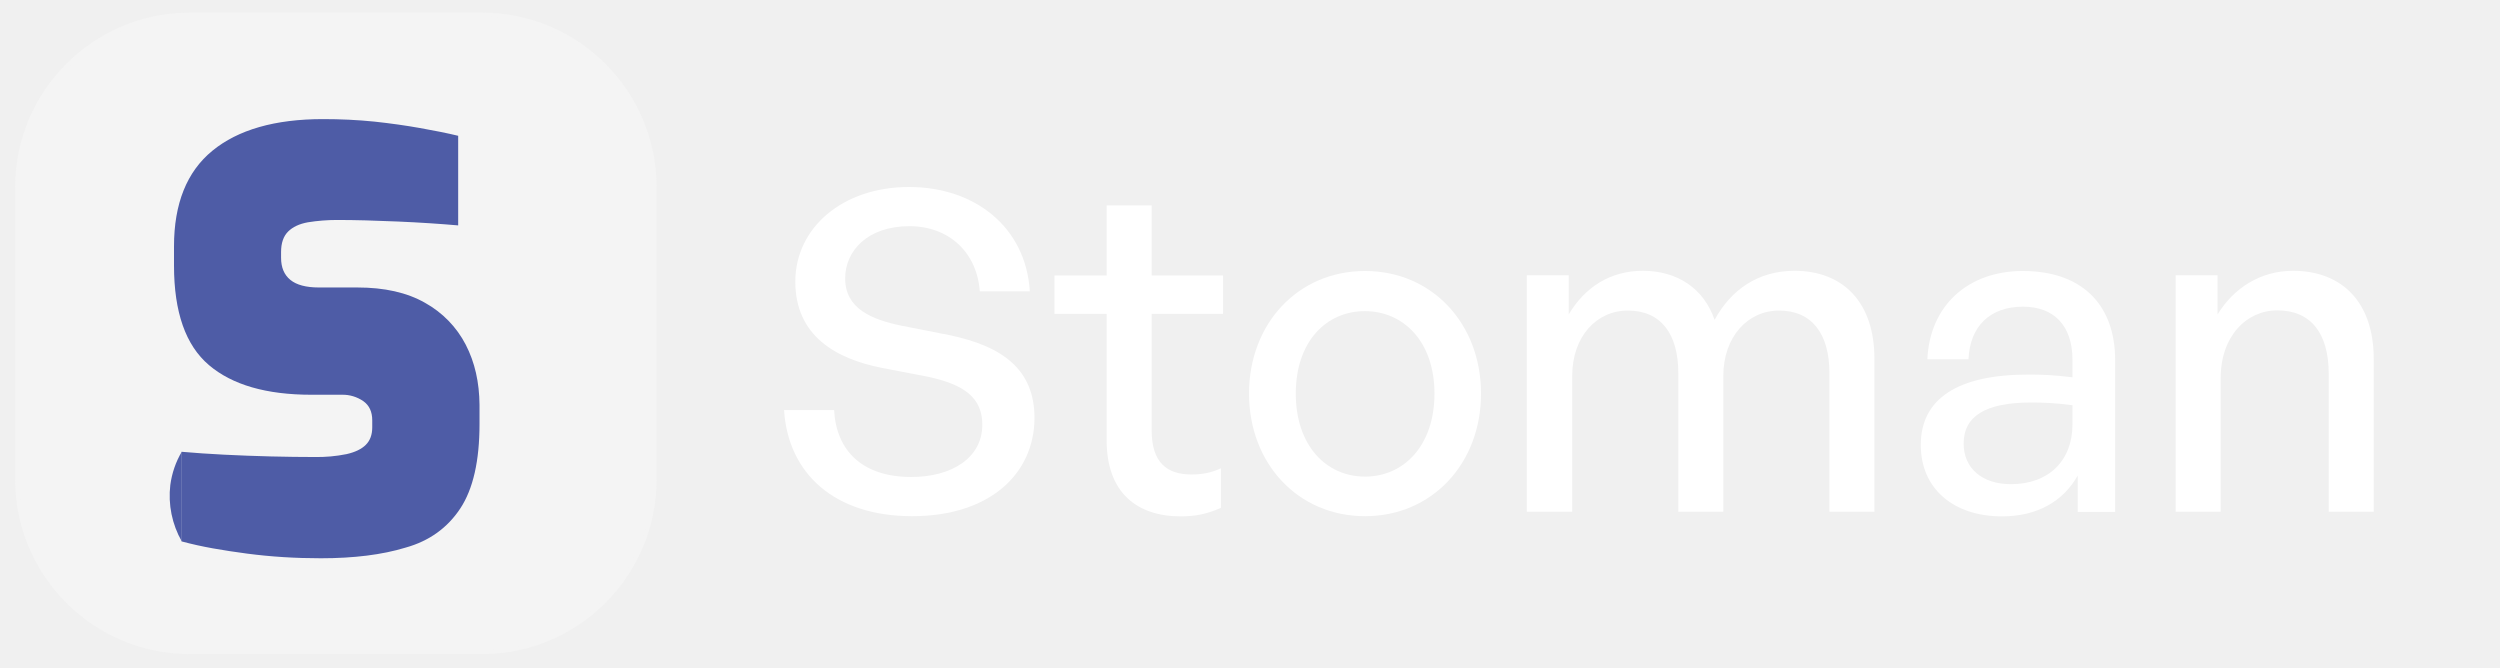
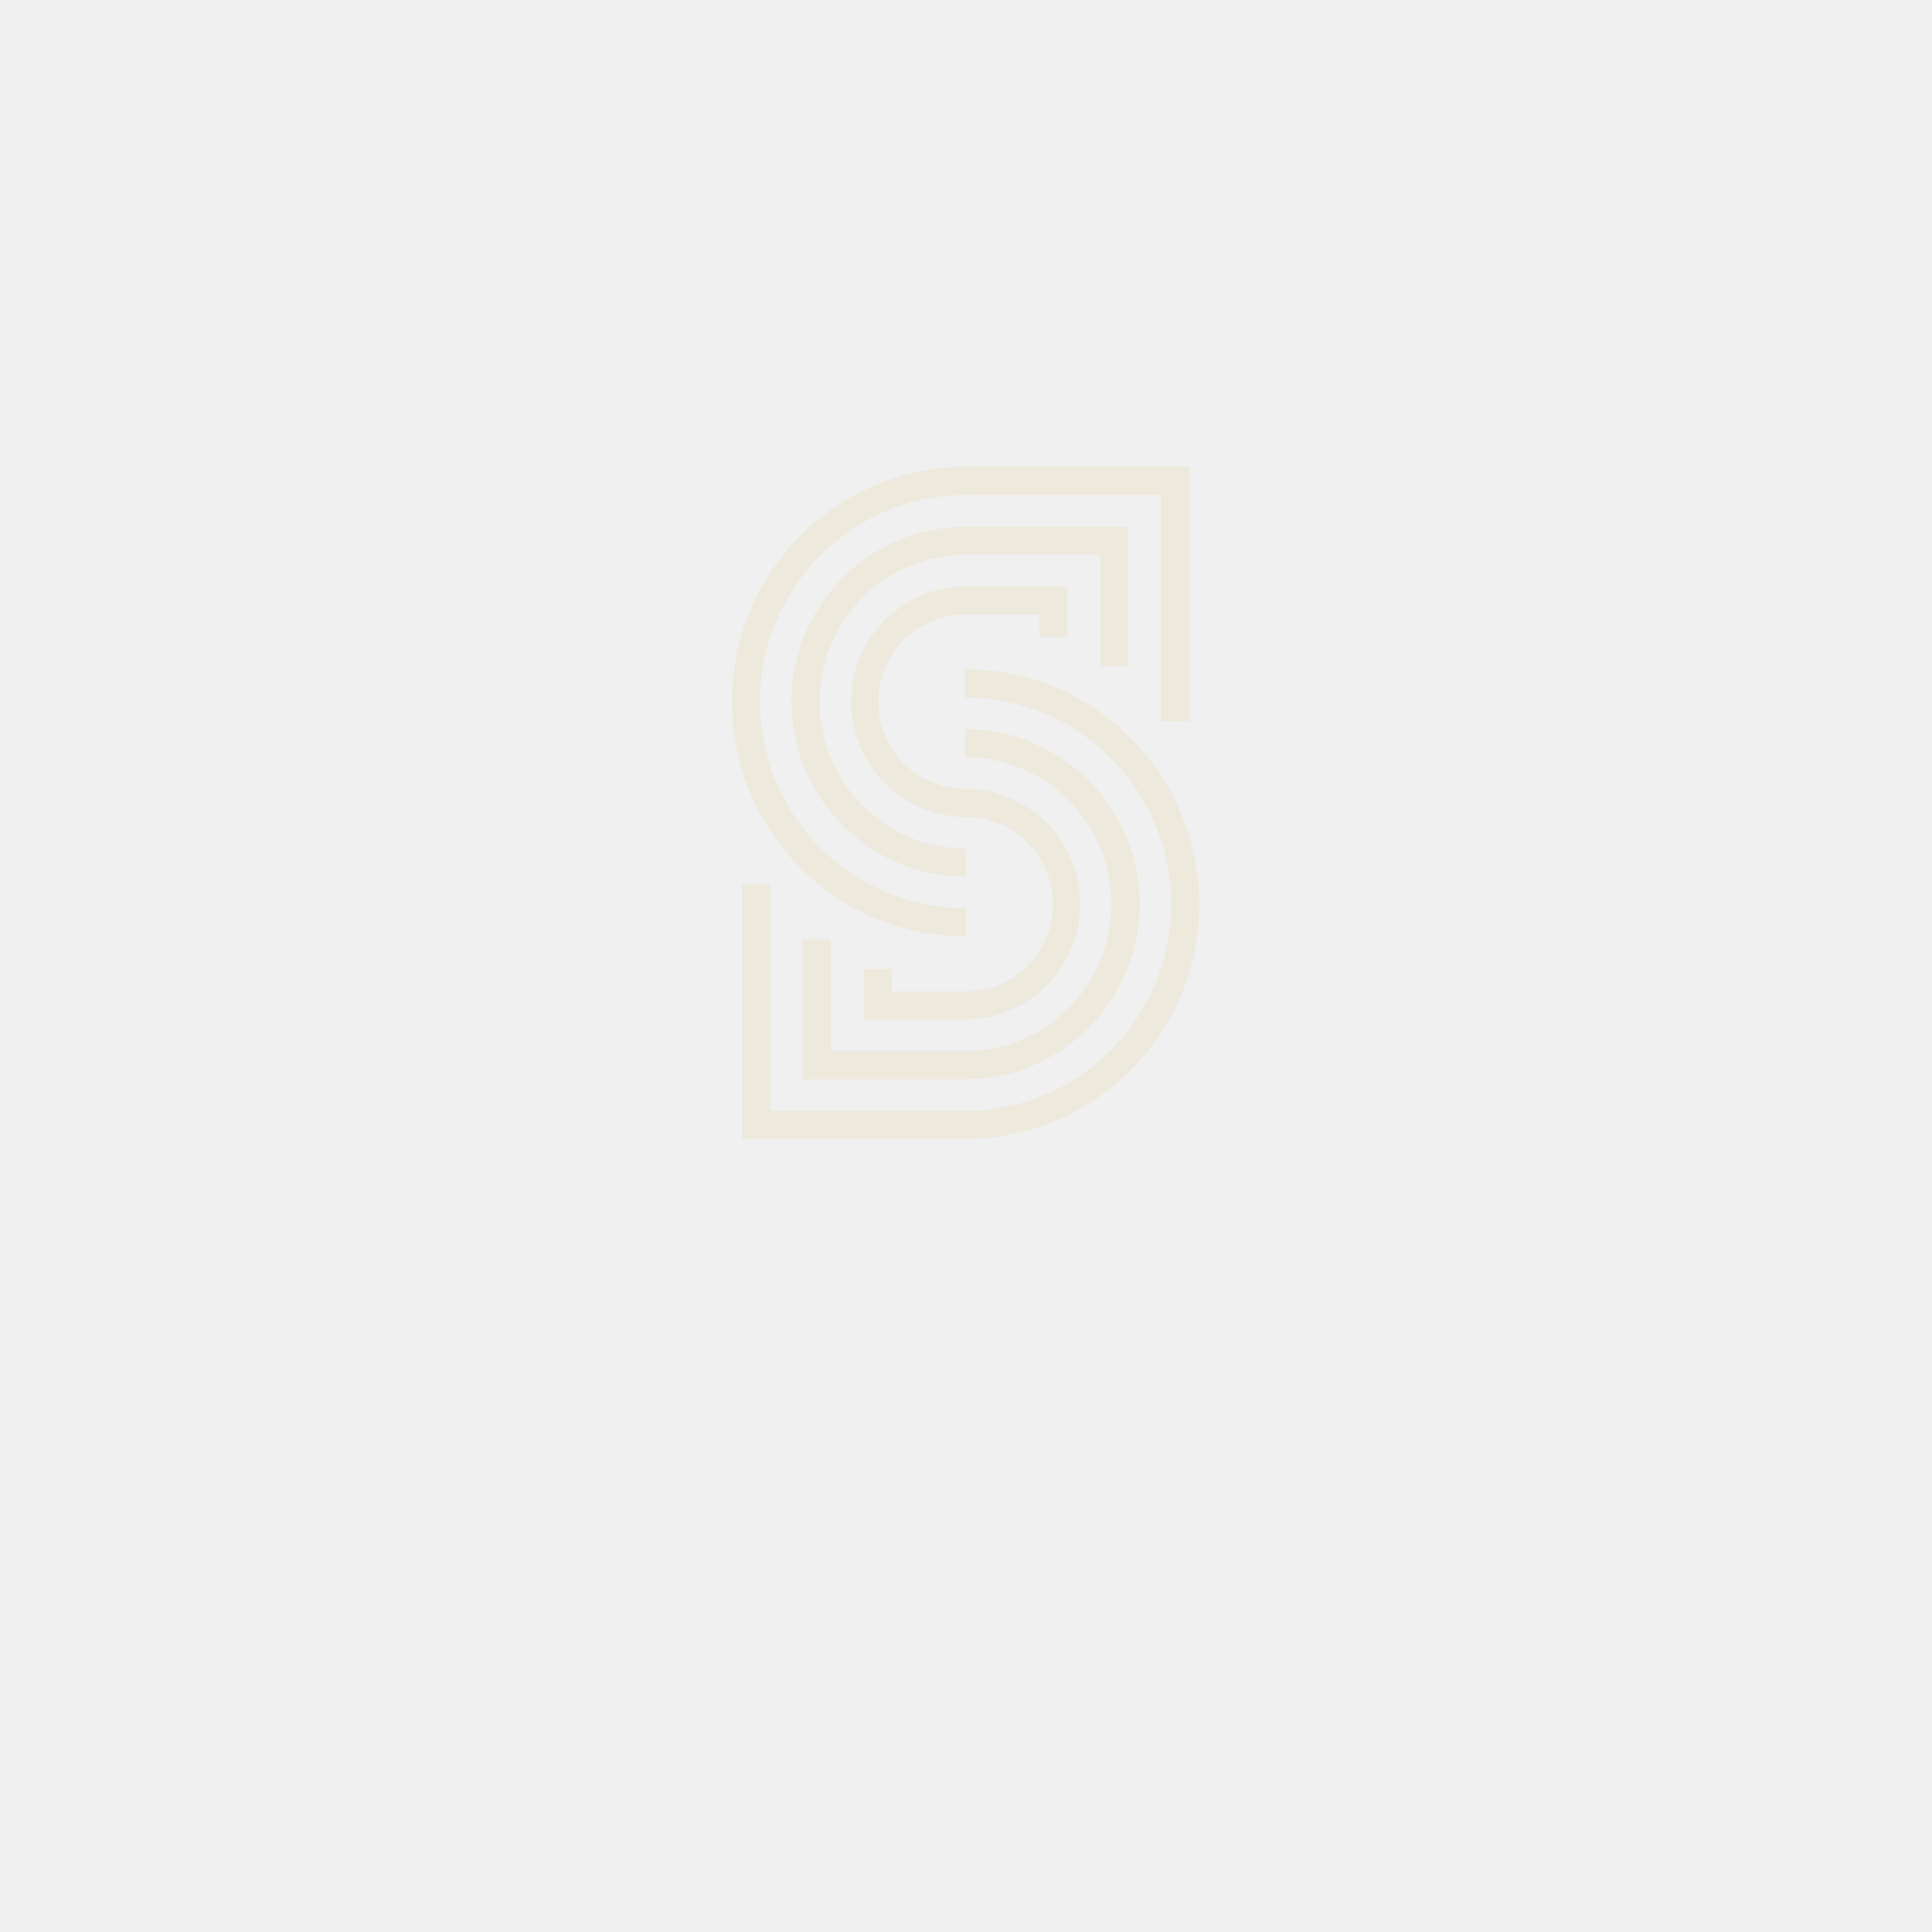
- <svg xmlns="http://www.w3.org/2000/svg" version="1.1" id="Layer_1" x="0px" y="0px" viewBox="0 0 1288.8 344.1" style="enable-background:new 0 0 1288.8 344.1;" xml:space="preserve">
-   <style type="text/css">
- 	.st0{fill:#F4F4F4;stroke:#F4F4F4;stroke-width:2;stroke-miterlimit:10;}
- 	.st1{fill:#4E5CA6;}
- 	.st2{enable-background:new    ;}
- 	.st3{fill:#FFFFFF;}
- </style>
-   <path class="st0" d="M97.9,7.5h150.5c49.2,0,89.1,39.9,89.1,89.1v150.5c0,49.2-39.9,89.1-89.1,89.1H97.9  c-49.2,0-89.1-39.9-89.1-89.1V96.6C8.8,47.4,48.7,7.5,97.9,7.5z" />
-   <path class="st1" d="M165.4,287.8c-6.6,0-13.1-0.2-19.4-0.6s-12.5-1-18.6-1.8c-6.1-0.8-12-1.7-17.6-2.7s-11-2.2-16.2-3.6v-46.2  c6.8,0.6,14.1,1.1,22,1.5c7.9,0.4,15.9,0.7,24,0.9c8.1,0.2,15.6,0.3,22.6,0.3c5.5,0.1,11.1-0.4,16.5-1.5c4.4-1,7.7-2.6,9.9-4.8  c2.2-2.2,3.3-5.2,3.3-9v-3.6c0-4.4-1.5-7.7-4.6-9.9c-3.2-2.2-7.1-3.4-11-3.3h-15.8c-23.2,0-40.8-5.1-52.8-15.3  c-12-10.2-18-27.3-18-51.3V127c0-22,6.6-38.5,19.8-49.3s32.2-16.3,57-16.3c8.9,0,17.7,0.4,26.6,1.3c8.3,0.9,16.1,2,23.4,3.3  c7.3,1.3,13.9,2.6,19.7,4v46.2c-9.2-0.8-19.6-1.5-31.1-2c-11.5-0.5-21.9-0.8-31.4-0.8c-5,0-10,0.4-15,1.2c-4.4,0.8-7.8,2.4-10.2,4.8  c-2.4,2.4-3.6,5.9-3.6,10.5v3c0,5,1.6,8.8,4.8,11.4c3.2,2.6,8.1,3.9,14.7,3.9h19.8c14,0,25.6,2.6,34.9,7.9c9,5,16.3,12.5,21,21.6  c4.7,9.1,7,19.4,7.1,31v9.9c0,19-3.3,33.5-9.9,43.5c-6.6,10-16,16.8-28.2,20.2C197,286,182.4,287.8,165.4,287.8z" />
-   <path class="st1" d="M93.7,232.9c-3.1,5.2-5.1,11.1-5.9,17.1c-1.2,10.1,0.9,20.3,5.9,29.1V232.9z" />
-   <g class="st2">
-     <path class="st3" d="M470.2,266.1c-39.8,0-63.9-21.8-66-54.7H430c1.1,20.9,14.5,34.5,39.8,34.5c20.9,0,36.6-9.9,36.6-26.9   c0-13.8-9-20.7-28.1-24.8l-23.9-4.6c-23.2-4.6-44.4-16.3-44.4-44.4c0-27.8,24.4-48.8,58.6-48.8s60.3,20.9,62.3,53.8h-25.8   c-1.4-19.8-15.6-33.6-36.3-33.6c-21.4,0-33.1,12.6-33.1,26.9c0,15.6,13.6,21.2,29,24.4l24.4,4.8c28.3,5.8,44.2,18.2,44.2,42.8   C533.2,244.3,510.2,266.1,470.2,266.1z" />
-     <path class="st3" d="M629.4,261.8c-7.1,3.2-13.3,4.4-20.7,4.4c-22.5,0-38.2-12.2-38.2-39.1v-65.3h-26.9v-19.8h26.9v-36.1h23.2v36.1   h36.8v19.8h-36.8v60c0,16.8,8,22.8,20.5,22.8c5.5,0,10.4-0.9,15.2-3.2V261.8z" />
-     <path class="st3" d="M643.9,202.9c0-36.1,25.3-63.2,59.8-63.2c34.5,0,59.8,27.1,59.8,63.2c0,36.1-25.3,63.2-59.8,63.2   C669.2,266.1,643.9,239,643.9,202.9z M739.5,202.9c0-26.7-15.9-42.5-35.9-42.5S668,176.2,668,202.9c0,26.7,15.6,42.8,35.7,42.8   S739.5,229.6,739.5,202.9z" />
-     <path class="st3" d="M787.1,263.8V141.9h21.6v20.2c8.3-14,21.4-22.5,38.2-22.5c17.9,0,31.5,9.2,37,25.3   c8.5-15.6,22.5-25.3,41.2-25.3c25.1,0,41.2,16.3,41.2,45.3v78.9h-23.2v-71.5c0-20.2-9-32.2-26-32.2c-15.9,0-28.7,13.3-28.7,33.8   v69.9h-23.2v-71.5c0-20.2-9-32.2-26-32.2c-16.1,0-28.7,13.3-28.7,33.8v69.9H787.1z" />
-     <path class="st3" d="M1071.2,245c-7.6,13.6-21.2,21.2-39.1,21.2c-25.3,0-41.9-14.5-41.9-36.8c0-23.9,19.1-36.3,55.4-36.3   c7.1,0,12.9,0.2,22.8,1.4v-9c0-17.5-9.4-27.4-25.5-27.4c-17,0-27.4,10.1-28.1,27.1h-21.2c1.2-27.4,20.7-45.5,49.2-45.5   c30.1,0,47.6,17,47.6,46v78.2h-19.3V245z M1036.7,249.6c19.5,0,31.7-12.2,31.7-30.8v-9.9c-9-1.2-15.4-1.4-21.4-1.4   c-23.2,0-34.7,6.9-34.7,21.2C1012.3,241.3,1021.7,249.6,1036.7,249.6z" />
-     <path class="st3" d="M1144.8,263.8h-23.2V141.9h21.6v20.2c8.3-13.6,22.1-22.5,38.9-22.5c25.1,0,41.6,16.1,41.6,45.3v78.9h-23.2   v-71.1c0-20.9-9.2-32.7-26.5-32.7c-15.9,0-29.2,13.3-29.2,35V263.8z" />
+ <svg xmlns="http://www.w3.org/2000/svg" width="500" zoomAndPan="magnify" viewBox="0 0 375 375" height="500" preserveAspectRatio="xMidYMid meet" version="1.0">
+   <defs>
+     <clipPath id="c41db18888">
+       <path d="M 142.047 90.594 L 232.797 90.594 L 232.797 221.094 L 142.047 221.094 Z M 142.047 90.594 " clip-rule="nonzero" />
+     </clipPath>
+   </defs>
+   <g clip-path="url(#c41db18888)">
+     <path fill="#ede9dd" d="M 155.371 168.43 C 153.793 166.848 152.336 165.152 151.004 163.352 C 149.672 161.551 148.48 159.66 147.426 157.684 C 146.371 155.707 145.469 153.664 144.715 151.551 C 143.961 149.441 143.367 147.285 142.934 145.086 C 142.496 142.887 142.223 140.668 142.113 138.43 C 142.004 136.188 142.059 133.953 142.277 131.723 C 142.496 129.488 142.879 127.285 143.422 125.113 C 143.965 122.938 144.664 120.812 145.52 118.742 C 146.375 116.672 147.375 114.672 148.527 112.75 C 149.676 110.828 150.957 109 152.375 107.266 C 153.793 105.531 155.332 103.914 156.988 102.406 C 158.645 100.902 160.402 99.523 162.262 98.281 C 164.121 97.035 166.059 95.934 168.082 94.973 C 170.102 94.016 172.18 93.211 174.32 92.559 C 176.461 91.906 178.633 91.418 180.848 91.09 C 183.059 90.762 185.281 90.594 187.516 90.594 L 230.82 90.594 L 230.82 140 L 225.367 140 L 225.367 96.066 L 187.516 96.066 C 165.457 96.066 147.512 114.066 147.512 136.191 C 147.512 158.316 165.457 176.316 187.516 176.316 L 187.516 181.785 C 184.531 181.793 181.574 181.508 178.645 180.926 C 175.715 180.348 172.871 179.484 170.109 178.336 C 167.352 177.191 164.734 175.785 162.25 174.117 C 159.77 172.449 157.477 170.555 155.371 168.43 Z M 219.027 129.344 L 219.027 102.199 L 187.516 102.199 C 168.828 102.199 153.625 117.445 153.625 136.191 C 153.625 154.934 168.828 170.184 187.516 170.184 L 187.516 164.715 C 171.836 164.715 159.078 151.918 159.078 136.191 C 159.078 120.465 171.832 107.668 187.516 107.668 L 213.578 107.668 L 213.578 129.344 Z M 207.191 123.594 L 207.191 113.801 L 187.516 113.801 C 186.785 113.801 186.055 113.836 185.328 113.91 C 184.602 113.98 183.879 114.09 183.164 114.234 C 182.445 114.379 181.738 114.555 181.039 114.77 C 180.34 114.98 179.652 115.23 178.977 115.512 C 178.301 115.793 177.641 116.105 176.996 116.449 C 176.352 116.797 175.727 117.172 175.121 117.582 C 174.512 117.988 173.926 118.426 173.359 118.891 C 172.797 119.355 172.254 119.848 171.738 120.363 C 171.223 120.883 170.73 121.426 170.266 121.992 C 169.805 122.559 169.367 123.148 168.961 123.758 C 168.555 124.367 168.18 124.992 167.836 125.641 C 167.492 126.285 167.18 126.949 166.898 127.625 C 166.617 128.305 166.371 128.992 166.16 129.695 C 165.945 130.395 165.77 131.105 165.625 131.824 C 165.48 132.543 165.375 133.266 165.301 133.996 C 165.23 134.727 165.191 135.457 165.191 136.191 C 165.191 148.473 175.109 158.48 187.332 158.578 C 187.887 158.574 188.441 158.594 188.996 158.645 C 189.551 158.695 190.102 158.77 190.648 158.875 C 191.195 158.977 191.734 159.109 192.266 159.266 C 192.801 159.422 193.324 159.605 193.84 159.816 C 194.355 160.027 194.859 160.262 195.352 160.52 C 195.844 160.781 196.324 161.062 196.785 161.371 C 197.25 161.676 197.699 162.008 198.133 162.359 C 198.562 162.707 198.977 163.082 199.371 163.473 C 199.766 163.867 200.141 164.277 200.496 164.707 C 200.852 165.137 201.184 165.582 201.496 166.043 C 201.805 166.508 202.094 166.984 202.355 167.477 C 202.621 167.965 202.859 168.469 203.074 168.984 C 203.289 169.5 203.477 170.023 203.637 170.555 C 203.801 171.09 203.938 171.629 204.047 172.176 C 204.156 172.723 204.238 173.273 204.293 173.832 C 204.348 174.387 204.375 174.941 204.375 175.5 C 204.375 176.059 204.348 176.613 204.293 177.168 C 204.238 177.723 204.156 178.273 204.047 178.82 C 203.938 179.367 203.801 179.91 203.637 180.441 C 203.477 180.977 203.289 181.5 203.074 182.016 C 202.859 182.531 202.621 183.031 202.355 183.523 C 202.094 184.016 201.805 184.492 201.496 184.953 C 201.184 185.418 200.852 185.863 200.496 186.293 C 200.141 186.723 199.766 187.133 199.371 187.527 C 198.977 187.918 198.562 188.289 198.133 188.641 C 197.699 188.992 197.25 189.32 196.785 189.629 C 196.324 189.938 195.844 190.219 195.352 190.48 C 194.859 190.738 194.355 190.973 193.84 191.184 C 193.324 191.391 192.801 191.574 192.266 191.734 C 191.734 191.891 191.195 192.02 190.648 192.125 C 190.102 192.23 189.551 192.305 188.996 192.355 C 188.441 192.406 187.887 192.426 187.332 192.422 L 173.117 192.422 L 173.117 188.098 L 167.664 188.098 L 167.664 197.891 L 187.328 197.891 C 188.059 197.891 188.785 197.852 189.516 197.781 C 190.242 197.707 190.965 197.602 191.68 197.457 C 192.398 197.312 193.105 197.137 193.805 196.922 C 194.504 196.707 195.191 196.461 195.867 196.18 C 196.543 195.898 197.203 195.586 197.848 195.242 C 198.492 194.895 199.117 194.52 199.727 194.109 C 200.332 193.703 200.918 193.266 201.484 192.801 C 202.051 192.336 202.59 191.844 203.105 191.328 C 203.625 190.809 204.113 190.266 204.578 189.699 C 205.043 189.133 205.477 188.547 205.883 187.934 C 206.289 187.324 206.664 186.699 207.012 186.051 C 207.355 185.406 207.668 184.742 207.949 184.066 C 208.23 183.391 208.477 182.699 208.688 182 C 208.902 181.297 209.078 180.586 209.223 179.867 C 209.363 179.148 209.473 178.426 209.547 177.695 C 209.617 176.965 209.656 176.234 209.656 175.5 C 209.656 163.215 199.738 153.211 187.516 153.113 C 186.961 153.117 186.406 153.098 185.852 153.047 C 185.297 152.996 184.746 152.922 184.199 152.816 C 183.652 152.715 183.113 152.582 182.582 152.426 C 182.047 152.266 181.523 152.082 181.008 151.875 C 180.492 151.664 179.988 151.43 179.496 151.172 C 179.004 150.91 178.523 150.629 178.062 150.32 C 177.598 150.016 177.148 149.684 176.715 149.332 C 176.285 148.98 175.871 148.609 175.477 148.219 C 175.082 147.824 174.707 147.414 174.352 146.984 C 173.996 146.555 173.664 146.109 173.352 145.645 C 173.043 145.184 172.754 144.707 172.492 144.215 C 172.227 143.723 171.988 143.223 171.773 142.707 C 171.559 142.191 171.371 141.668 171.211 141.133 C 171.047 140.602 170.91 140.062 170.801 139.516 C 170.691 138.969 170.609 138.414 170.555 137.859 C 170.5 137.305 170.473 136.75 170.473 136.191 C 170.473 135.633 170.5 135.078 170.555 134.523 C 170.609 133.969 170.691 133.414 170.801 132.867 C 170.91 132.32 171.047 131.781 171.211 131.25 C 171.371 130.715 171.559 130.191 171.773 129.676 C 171.988 129.16 172.227 128.66 172.492 128.168 C 172.754 127.676 173.043 127.199 173.352 126.738 C 173.664 126.273 173.996 125.828 174.352 125.398 C 174.707 124.969 175.082 124.559 175.477 124.164 C 175.871 123.773 176.285 123.402 176.715 123.051 C 177.148 122.699 177.598 122.367 178.062 122.062 C 178.523 121.754 179.004 121.473 179.496 121.211 C 179.988 120.953 180.492 120.719 181.008 120.508 C 181.523 120.301 182.047 120.117 182.582 119.957 C 183.113 119.801 183.652 119.668 184.199 119.566 C 184.746 119.461 185.297 119.387 185.852 119.336 C 186.406 119.285 186.961 119.266 187.516 119.27 L 201.73 119.27 L 201.73 123.602 Z M 219.48 143.258 C 217.375 141.137 215.078 139.238 212.598 137.57 C 210.117 135.902 207.496 134.496 204.738 133.352 C 201.977 132.203 199.133 131.344 196.203 130.762 C 193.273 130.184 190.312 129.898 187.328 129.906 L 187.328 135.375 C 209.387 135.375 227.332 153.375 227.332 175.5 C 227.332 197.625 209.391 215.633 187.328 215.633 L 149.48 215.633 L 149.48 171.691 L 144.027 171.691 L 144.027 221.094 L 187.328 221.094 C 189.562 221.098 191.785 220.93 193.996 220.602 C 196.207 220.273 198.383 219.785 200.523 219.133 C 202.664 218.484 204.742 217.68 206.762 216.719 C 208.785 215.762 210.723 214.66 212.582 213.414 C 214.441 212.168 216.199 210.793 217.855 209.285 C 219.512 207.781 221.051 206.16 222.469 204.43 C 223.887 202.695 225.172 200.867 226.32 198.945 C 227.469 197.02 228.473 195.023 229.328 192.953 C 230.184 190.879 230.883 188.758 231.426 186.582 C 231.969 184.406 232.352 182.203 232.57 179.973 C 232.789 177.738 232.844 175.504 232.734 173.266 C 232.625 171.023 232.352 168.805 231.918 166.605 C 231.48 164.406 230.887 162.254 230.133 160.141 C 229.379 158.031 228.477 155.984 227.422 154.008 C 226.367 152.031 225.176 150.141 223.844 148.34 C 222.512 146.539 221.055 144.844 219.477 143.258 Z M 155.812 182.344 L 155.812 209.492 L 187.328 209.492 C 206.012 209.492 221.219 194.242 221.219 175.5 C 221.219 156.758 206.02 141.508 187.328 141.508 L 187.328 146.977 C 203.008 146.977 215.766 159.773 215.766 175.5 C 215.766 191.227 203.012 204.023 187.328 204.023 L 161.27 204.023 L 161.27 182.344 Z M 155.812 182.344 " fill-opacity="1" fill-rule="nonzero" />
  </g>
</svg>
